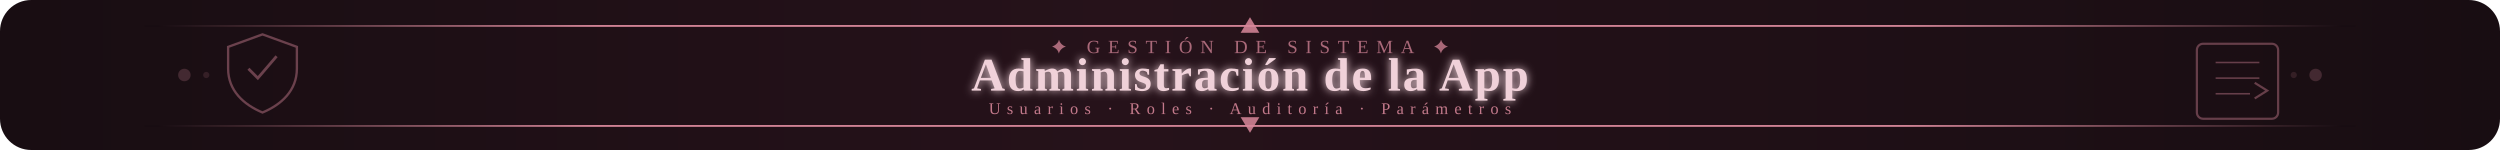
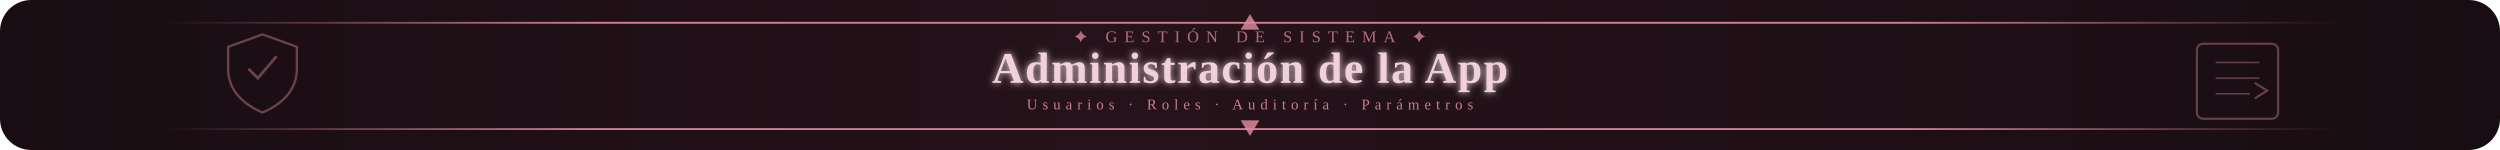
<svg xmlns="http://www.w3.org/2000/svg" width="100%" height="100%" viewBox="0 0 1600 96" preserveAspectRatio="xMidYMid slice">
  <defs>
    <linearGradient id="bg" x1="0%" y1="0%" x2="100%" y2="0%">
      <stop offset="0%" stop-color="#180d12" />
      <stop offset="45%" stop-color="#26121a" />
      <stop offset="100%" stop-color="#180d12" />
    </linearGradient>
    <linearGradient id="line" x1="0%" y1="0%" x2="100%" y2="0%">
      <stop offset="0%" stop-color="#180d12" />
      <stop offset="20%" stop-color="#d8879a" />
      <stop offset="80%" stop-color="#d8879a" />
      <stop offset="100%" stop-color="#180d12" />
    </linearGradient>
    <filter id="softGlow" x="-20%" y="-20%" width="140%" height="140%">
-       <feGaussianBlur stdDeviation="2.8" result="blur" />
+       <feGaussianBlur stdDeviation="2.4" result="blur" />
      <feMerge>
        <feMergeNode in="blur" />
        <feMergeNode in="SourceGraphic" />
      </feMerge>
    </filter>
  </defs>
  <rect x="0" y="0" width="1600" height="96" rx="20" fill="url(#bg)" />
-   <rect x="92" y="16" width="1416" height="1.2" rx="1" fill="url(#line)" opacity="0.95" />
-   <rect x="92" y="80" width="1416" height="1.2" rx="1" fill="url(#line)" opacity="0.95" />
-   <polygon points="800,11 806,21 794,21" fill="#d8879a" opacity="0.85" />
-   <polygon points="800,85 806,75 794,75" fill="#d8879a" opacity="0.85" />
+   <rect x="92" y="14" width="1416" height="1.2" rx="1" fill="url(#line)" opacity="0.95" />
+   <rect x="92" y="82" width="1416" height="1.2" rx="1" fill="url(#line)" opacity="0.95" />
+   <polygon points="800,9 806,19 794,19" fill="#d8879a" opacity="0.85" />
+   <polygon points="800,87 806,77 794,77" fill="#d8879a" opacity="0.85" />
  <g opacity="0.42" transform="translate(168,22)" stroke="#d8879a" fill="none">
    <path d="M0 0 l22 8 v14 c0 14-10 23-22 28 c-12-5-22-14-22-28 v-14 z" stroke-width="1.5" />
    <path d="M-9 22 l6 6 l12-14" stroke-width="1.8" />
  </g>
  <g opacity="0.40" transform="translate(1432,26)">
    <rect x="-26" y="2" width="52" height="48" rx="4" fill="none" stroke="#d8879a" stroke-width="1.4" />
    <line x1="-14" y1="14" x2="14" y2="14" stroke="#d8879a" stroke-width="1" />
    <line x1="-14" y1="24" x2="14" y2="24" stroke="#d8879a" stroke-width="1" />
    <line x1="-14" y1="34" x2="8" y2="34" stroke="#d8879a" stroke-width="1" />
    <polyline points="11,27 19,32 11,37" fill="none" stroke="#d8879a" stroke-width="1.4" />
  </g>
-   <circle cx="118" cy="48" r="4" fill="#d8879a" opacity="0.22" />
-   <circle cx="1482" cy="48" r="4" fill="#d8879a" opacity="0.22" />
-   <circle cx="132" cy="48" r="2" fill="#d8879a" opacity="0.14" />
-   <circle cx="1468" cy="48" r="2" fill="#d8879a" opacity="0.14" />
-   <text x="800" y="34" text-anchor="middle" font-family="Georgia, 'Times New Roman', serif" font-size="12" font-weight="400" letter-spacing="5" fill="#d8879a" opacity="0.74">✦ GESTIÓN DE SISTEMA ✦</text>
-   <text x="800" y="58" text-anchor="middle" font-family="Georgia, 'Times New Roman', serif" font-size="30" font-weight="700" letter-spacing="1.2" fill="#f0d1d9" filter="url(#softGlow)">Administración de la App</text>
-   <text x="800" y="73" text-anchor="middle" font-family="Georgia, 'Times New Roman', serif" font-size="10.5" font-weight="400" letter-spacing="4" fill="#d8879a" opacity="0.88">Usuarios · Roles · Auditoría · Parámetros</text>
+   <text x="800" y="27" text-anchor="middle" font-family="Georgia, 'Times New Roman', serif" font-size="10.5" letter-spacing="4.5" fill="#d8879a" opacity="0.78">✦ GESTIÓN DE SISTEMA ✦</text>
+   <text x="800" y="53" text-anchor="middle" font-family="Georgia, 'Times New Roman', serif" font-size="28" font-weight="700" letter-spacing="1" fill="#f0d1d9" filter="url(#softGlow)">Administración de la App</text>
+   <text x="800" y="70" text-anchor="middle" font-family="Georgia, 'Times New Roman', serif" font-size="9.5" letter-spacing="3.2" fill="#d8879a" opacity="0.92">Usuarios · Roles · Auditoría · Parámetros</text>
</svg>
